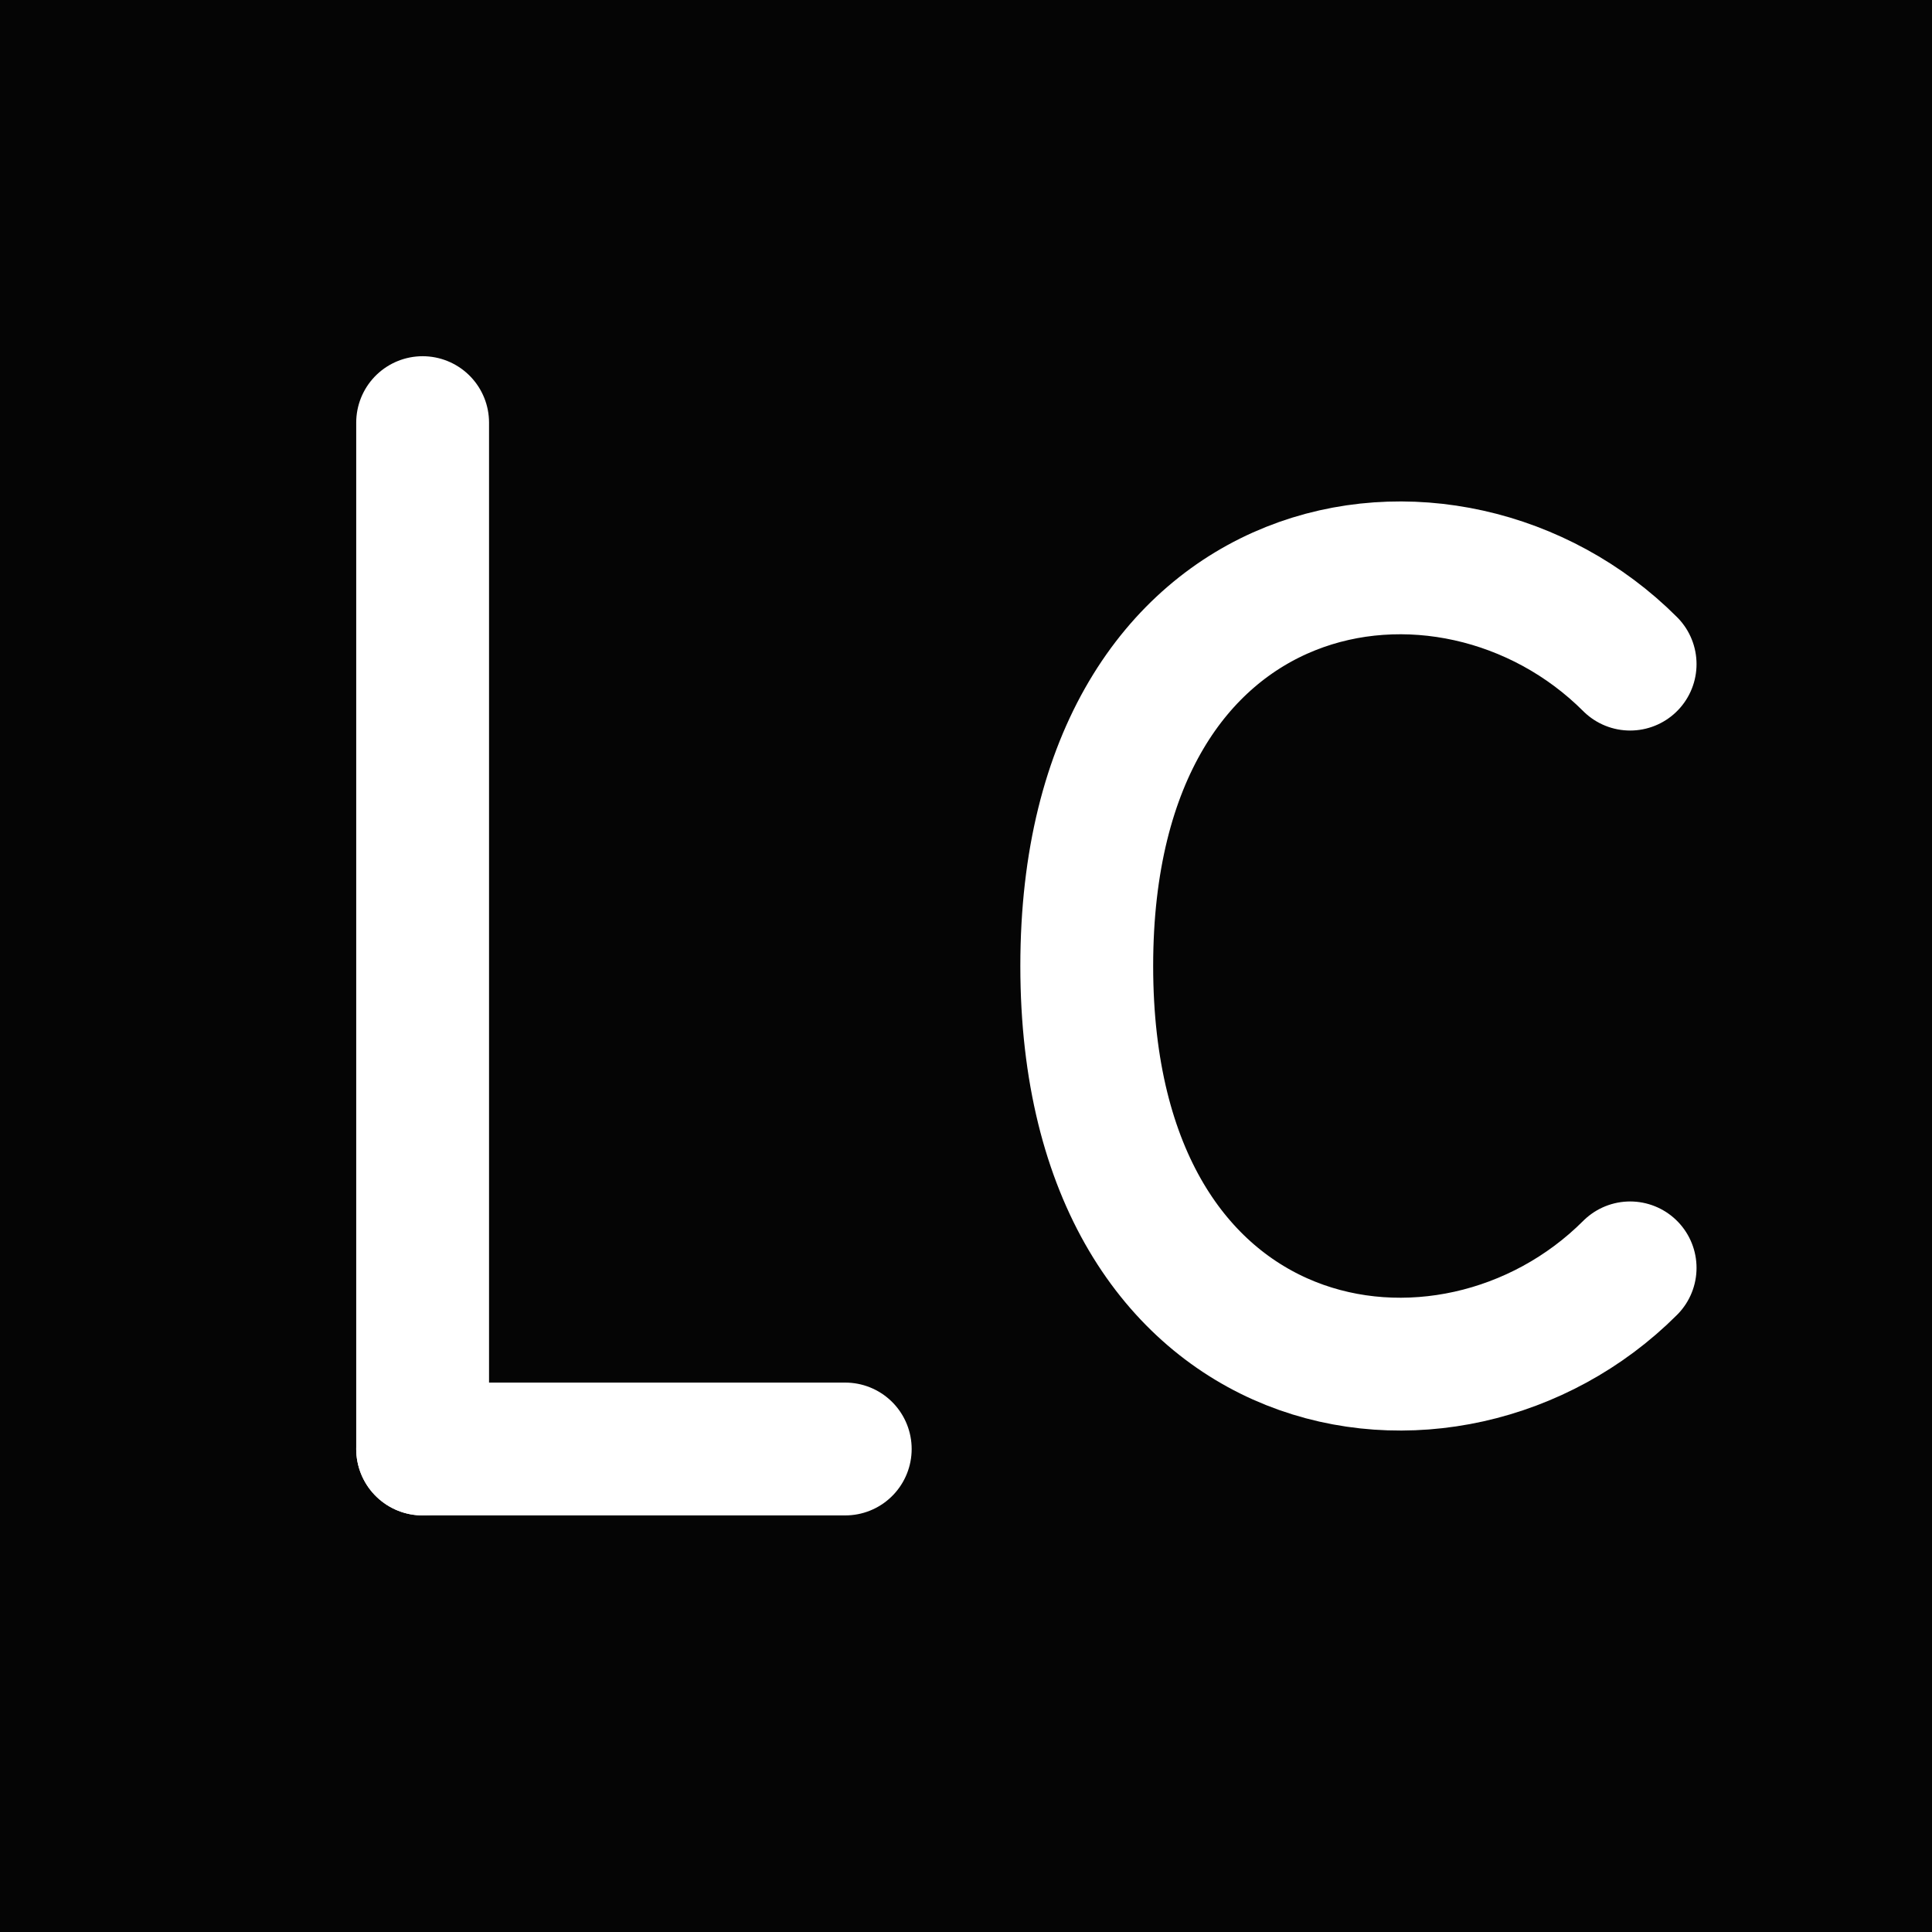
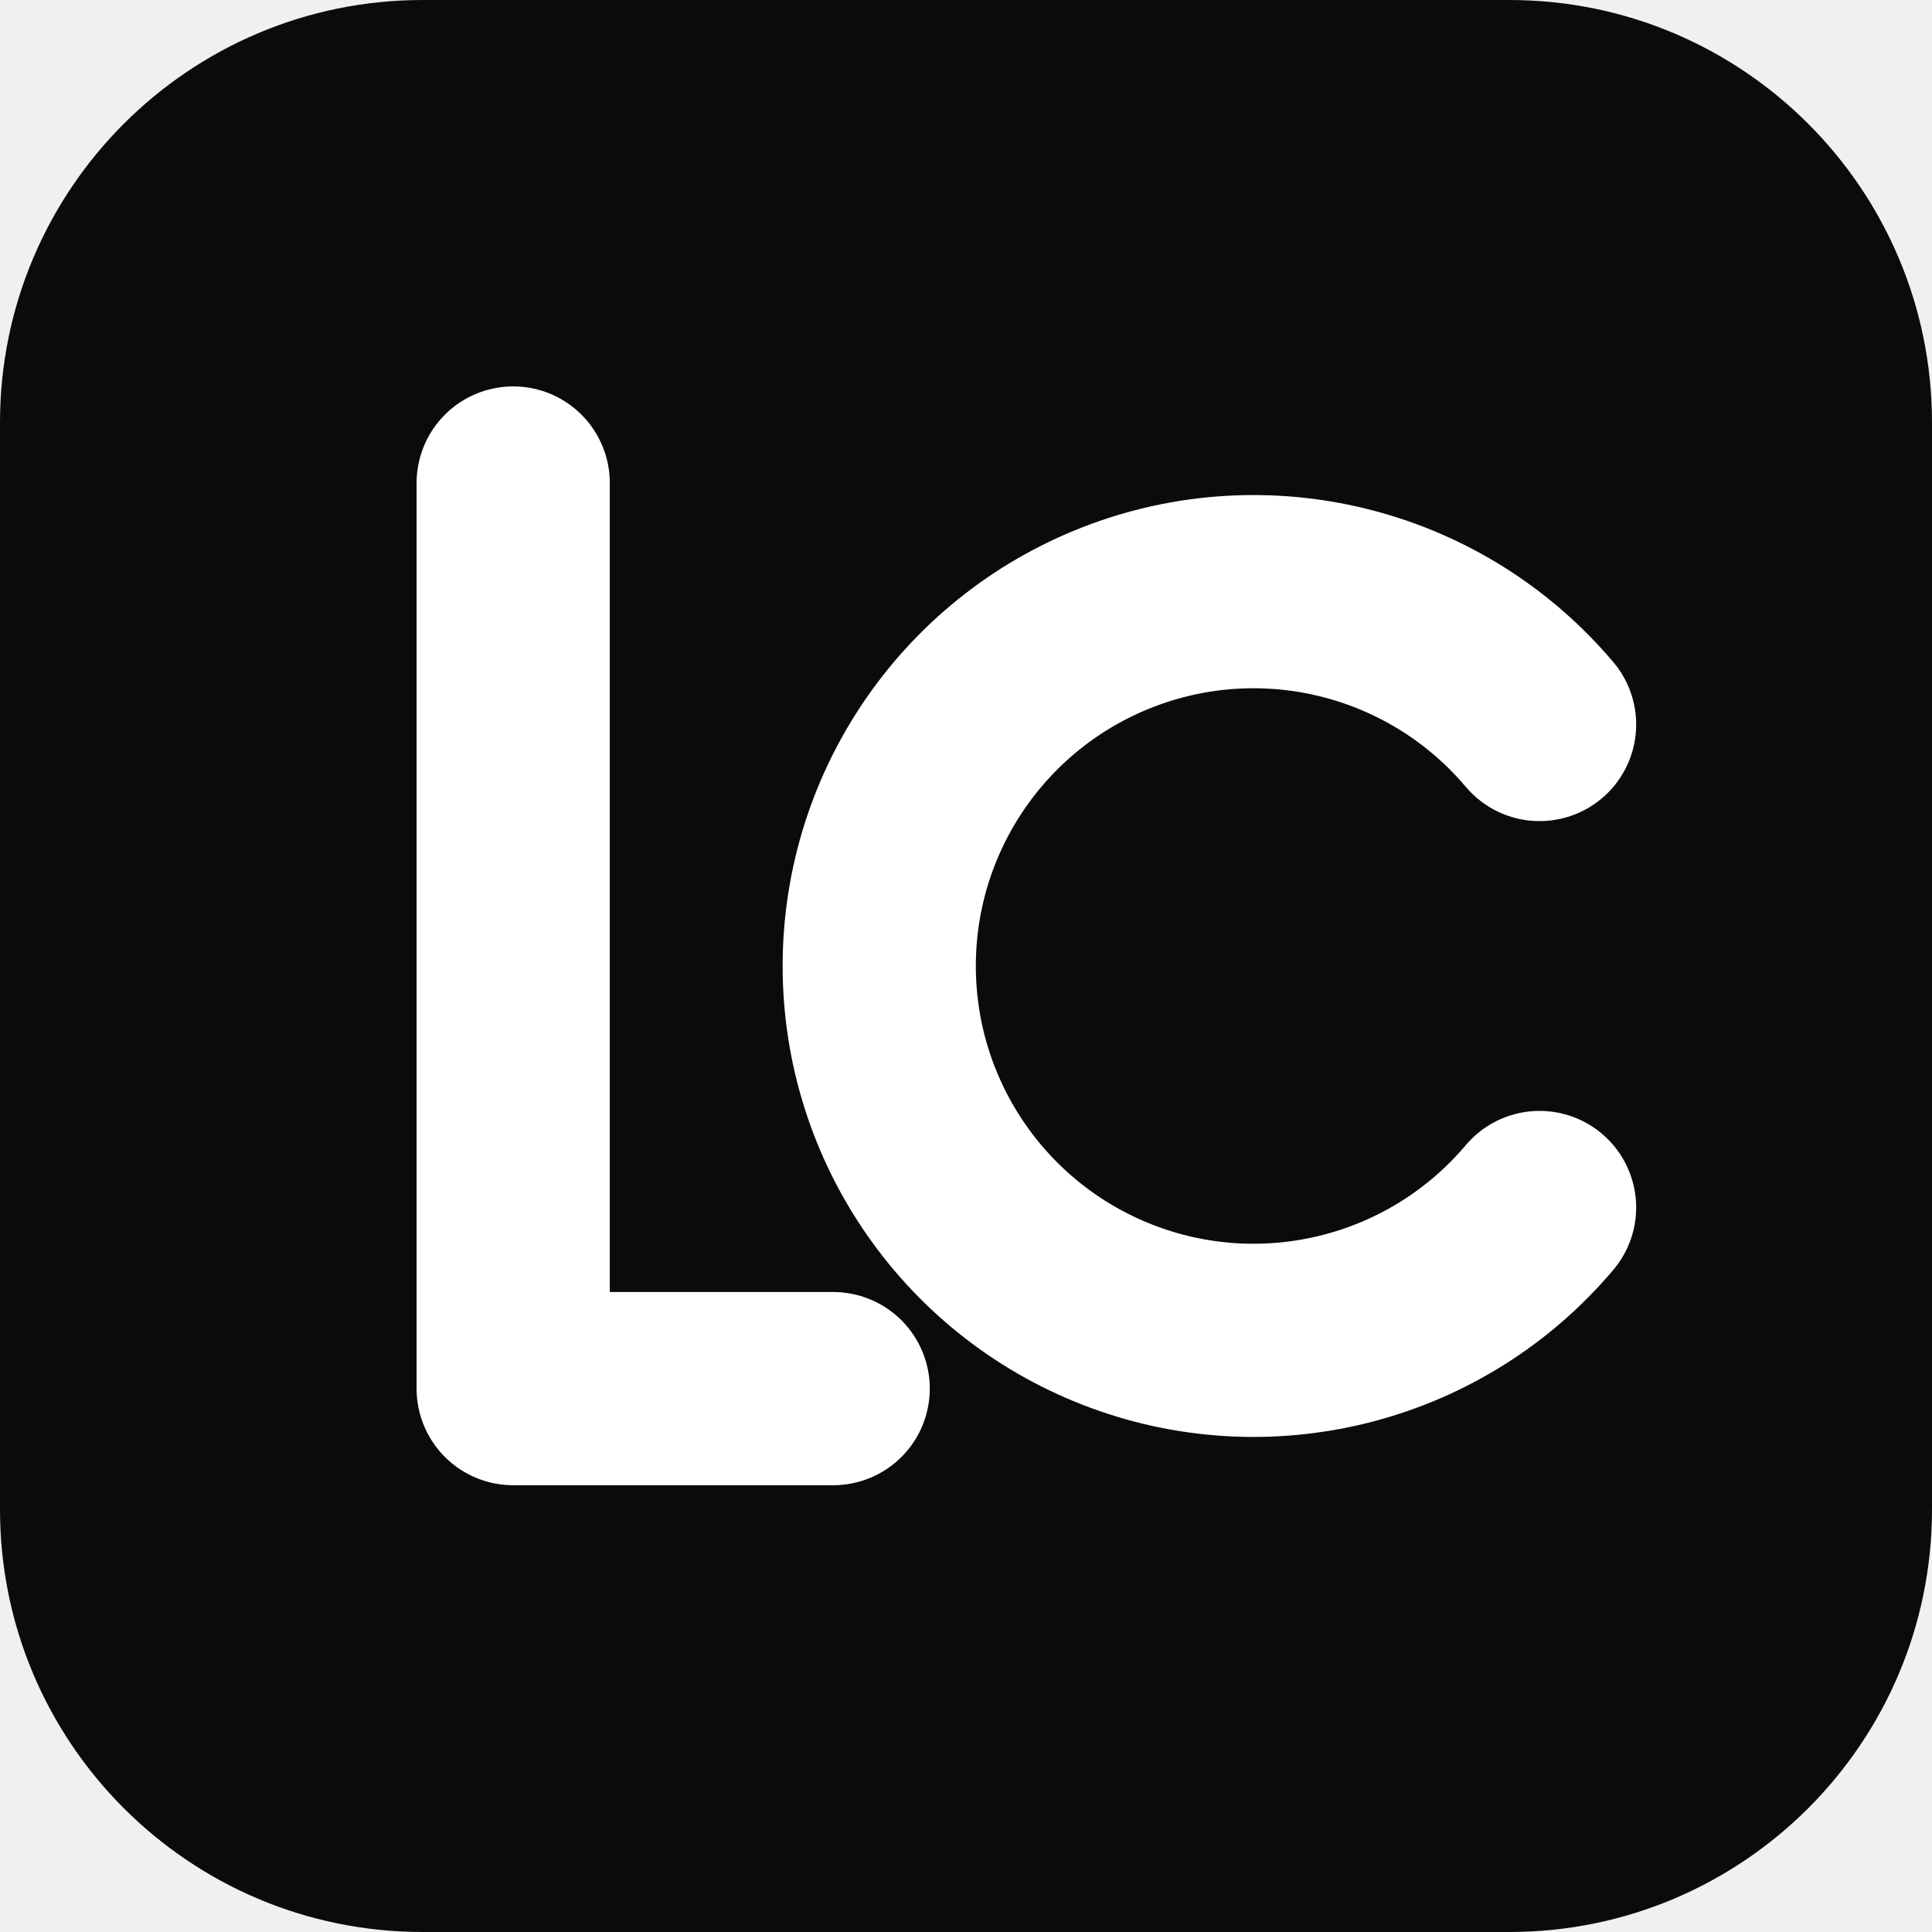
<svg xmlns="http://www.w3.org/2000/svg" viewBox="0 0 32 32" width="32" height="32">
-   <rect width="32" height="32" fill="#050505" />
-   <line x1="7" y1="7" x2="7" y2="24" stroke="white" stroke-width="2.2" stroke-linecap="round" />
-   <line x1="7" y1="24" x2="14" y2="24" stroke="white" stroke-width="2.2" stroke-linecap="round" />
-   <path d="M27 11 C24 8 18 9 18 16 C18 23 24 24 27 21" stroke="white" stroke-width="2.2" stroke-linecap="round" fill="none" />
+   <rect width="32" height="32" rx="7" fill="#0B0B0C" />
+   <g fill="none" stroke="#FFFFFF" stroke-width="3.2" stroke-linecap="round" stroke-linejoin="round">
+     <path d="M8.5 8 V23 H13.8" />
+     <path d="M25.5 12 A6.2 6.2 0 1 0 25.5 20" />
+   </g>
</svg>
